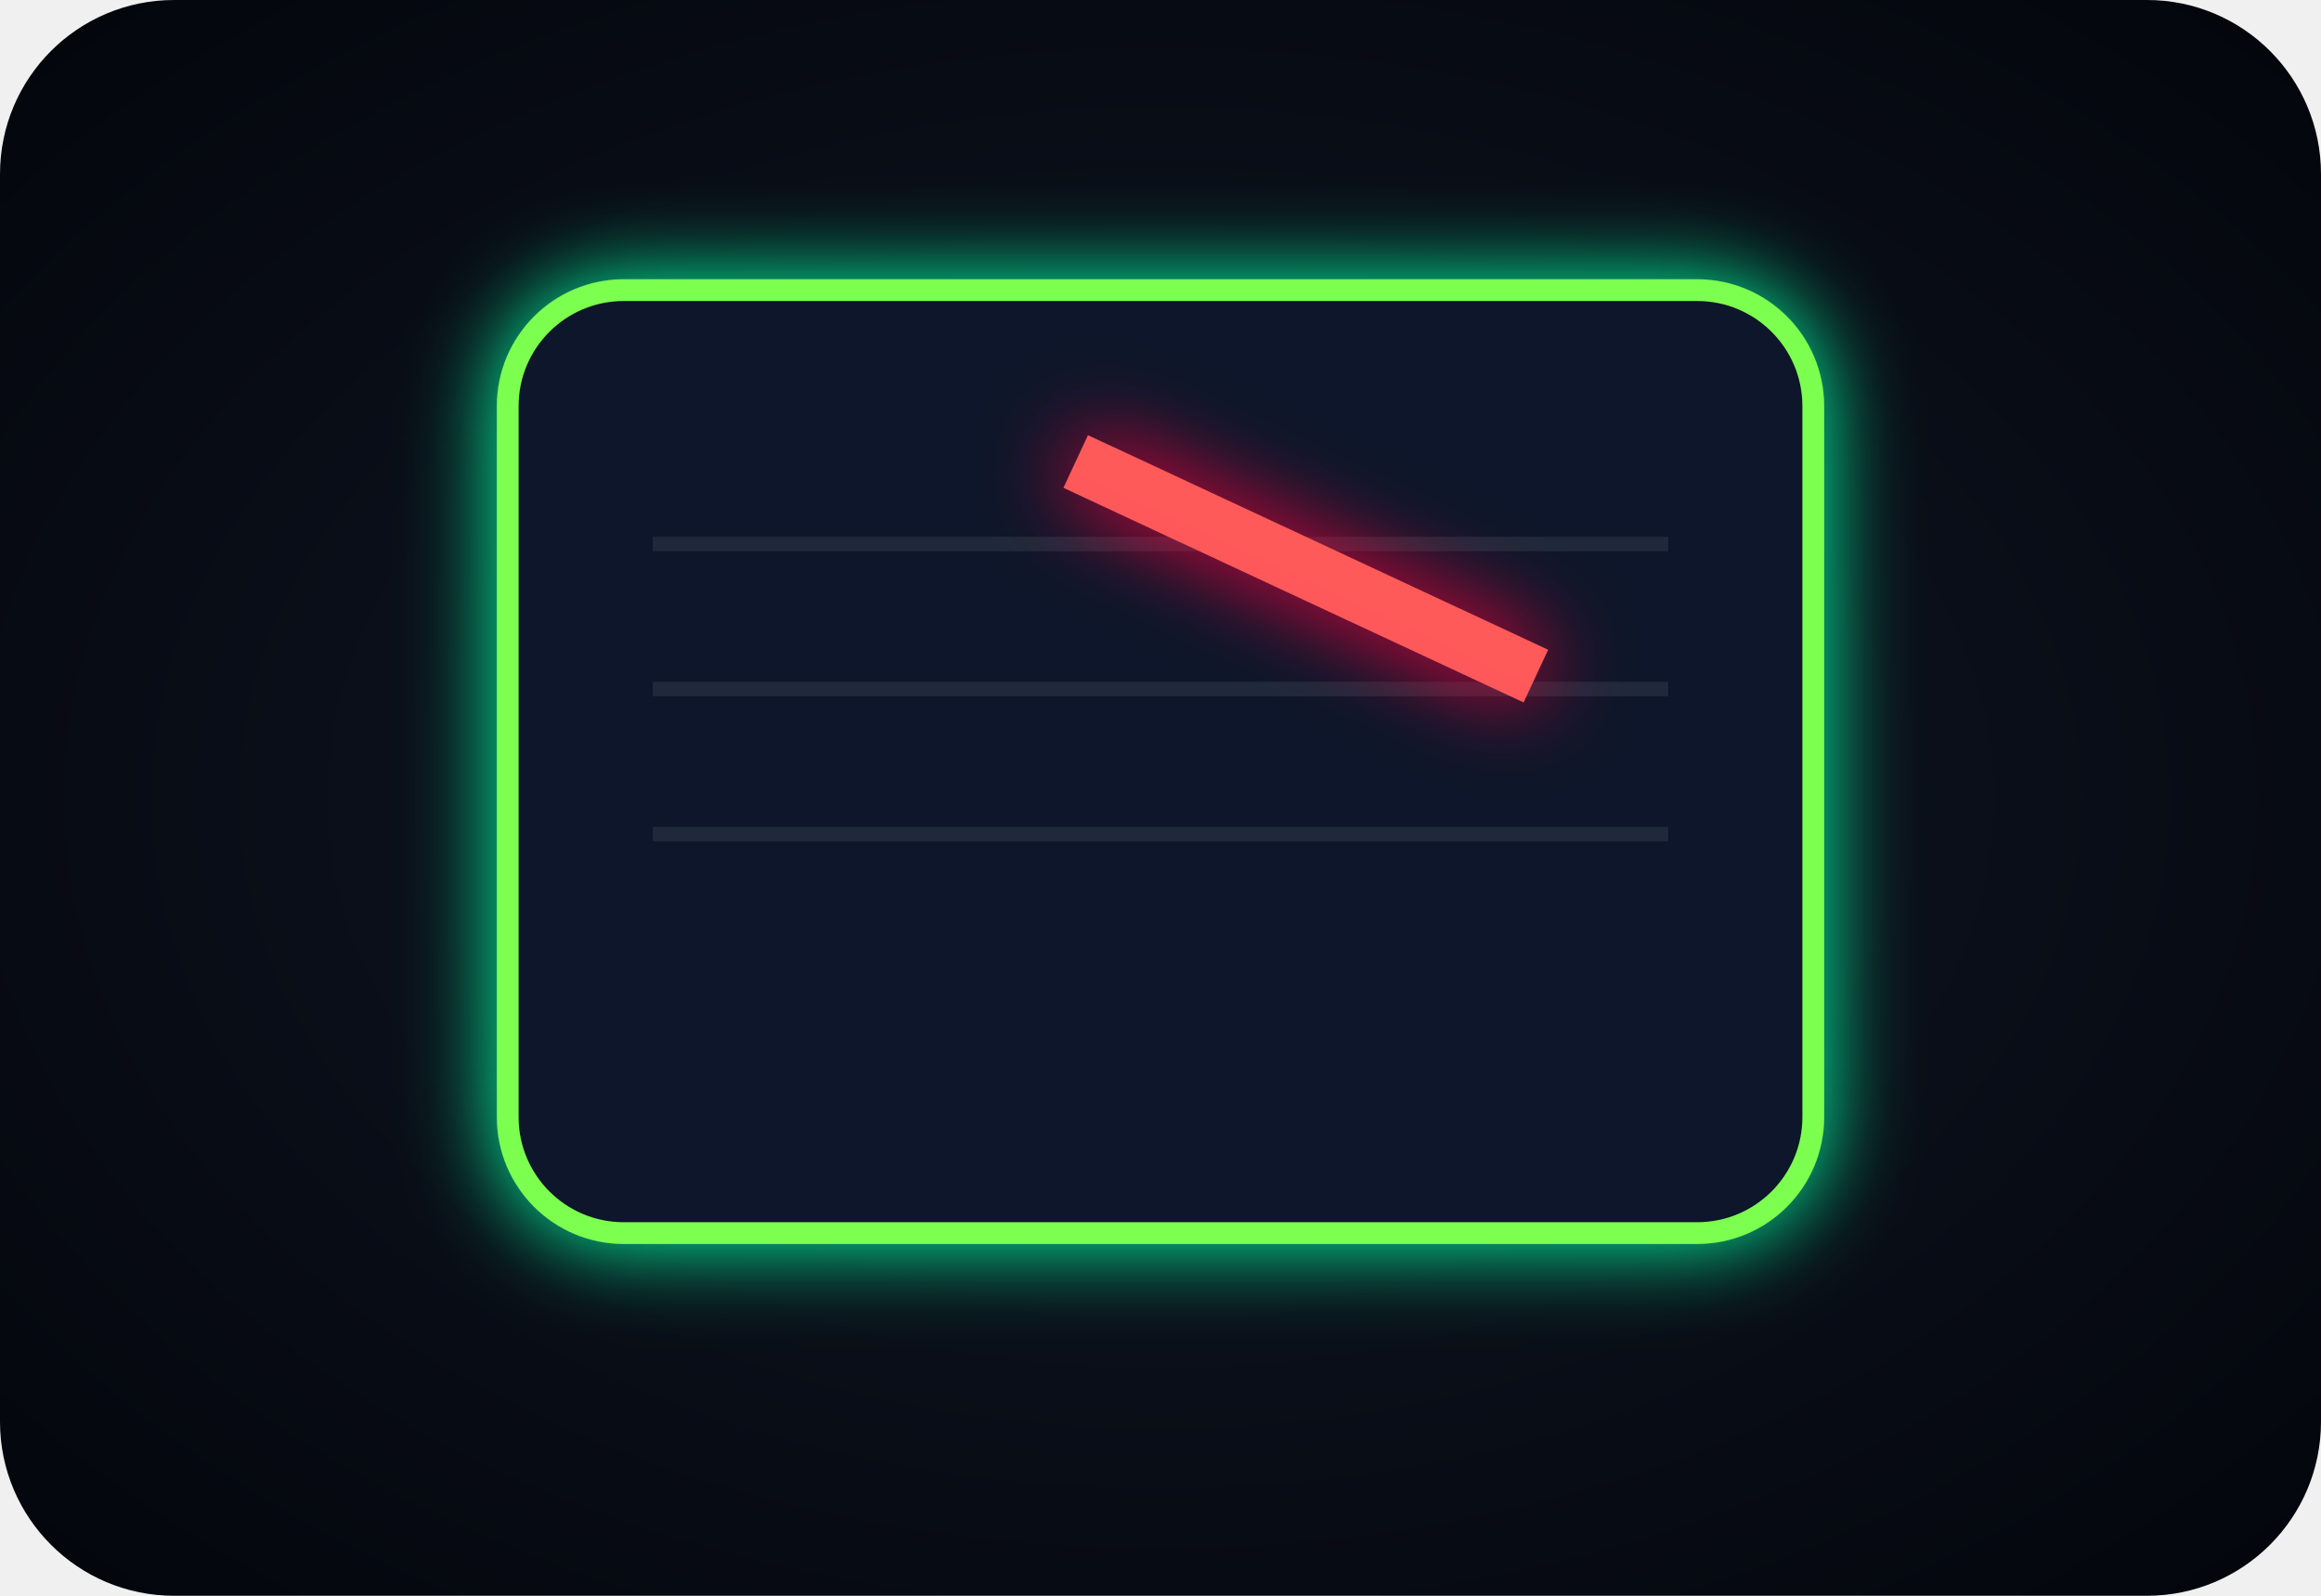
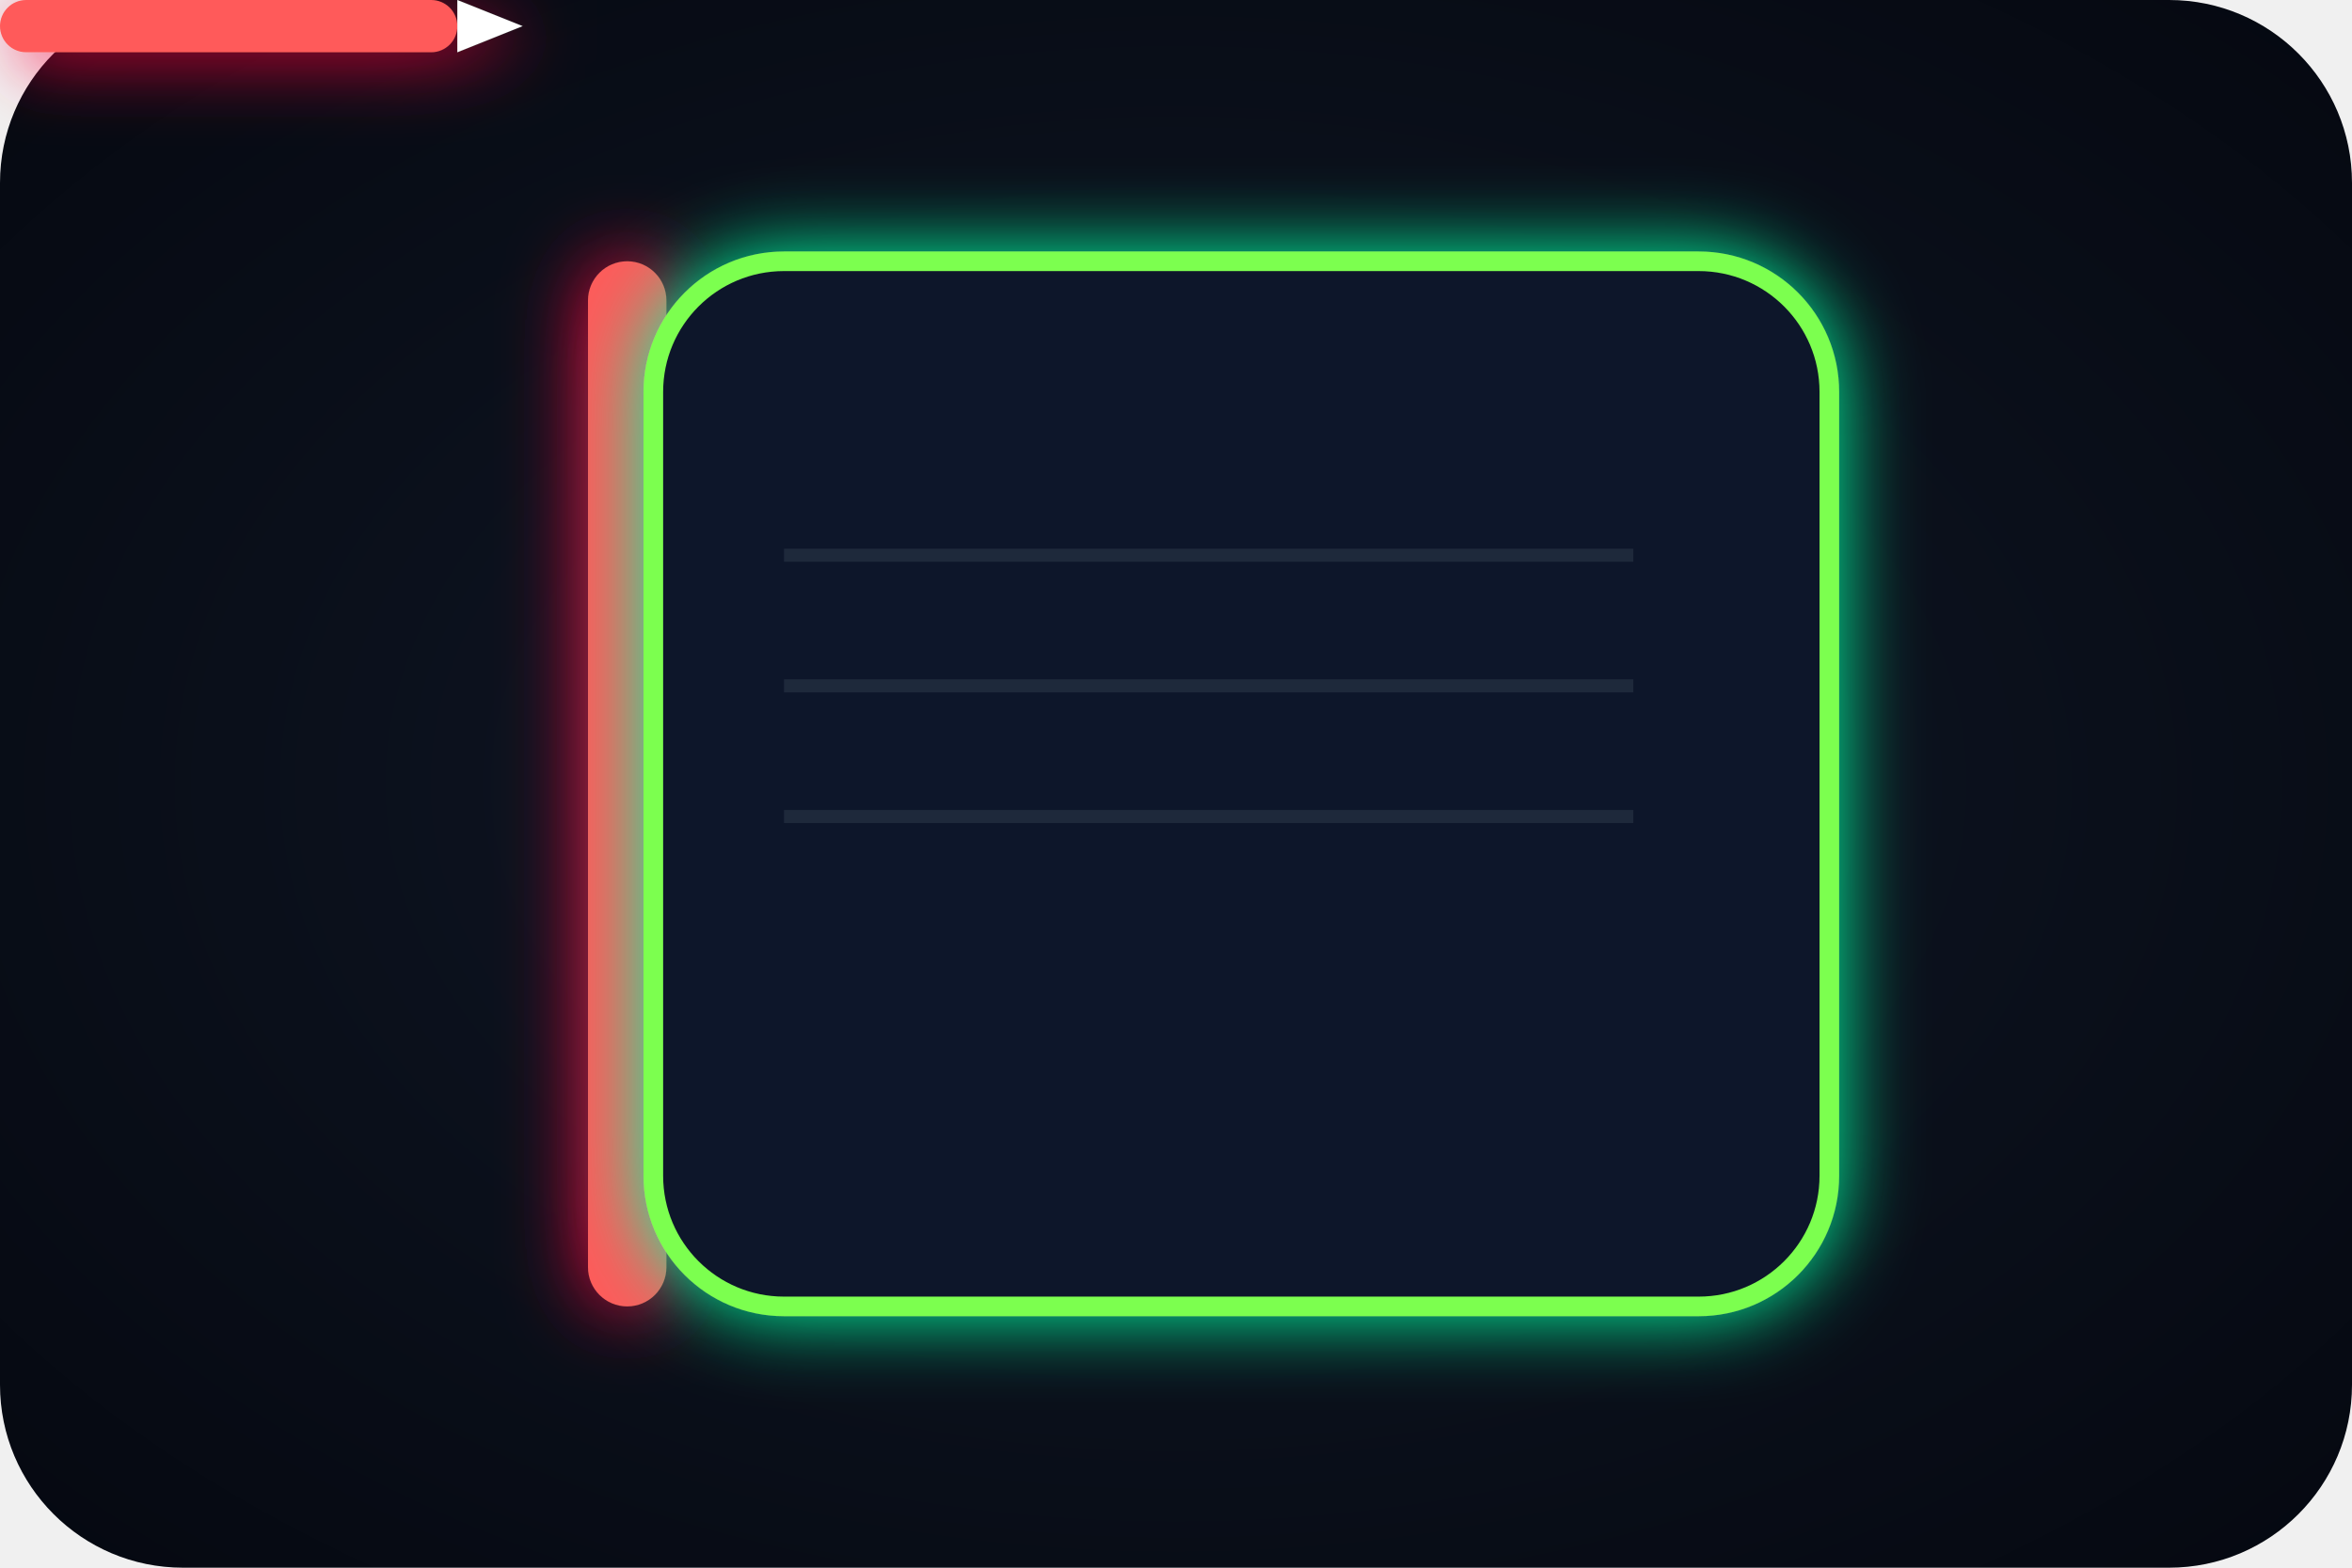
- <svg xmlns="http://www.w3.org/2000/svg" width="320" height="220" viewBox="0 0 320 220">
+ <svg xmlns="http://www.w3.org/2000/svg" width="360" height="240" viewBox="0 0 360 240">
  <style>
-   .glow-green {
-     filter: drop-shadow(0 0 6px #00FFA3);
-   }
-   .glow-red {
-     filter: drop-shadow(0 0 6px #FF003C);
-   }
+   .glow-green { filter: drop-shadow(0 0 6px #00FFA3); }
+   .glow-red { filter: drop-shadow(0 0 6px #FF003C); }
</style>
  <defs>
-     <radialGradient id="bg" cx="50%" cy="50%" r="75%">
+     <radialGradient id="bg" cx="50%" cy="50%" r="80%">
      <stop offset="0%" stop-color="#111827" />
-       <stop offset="100%" stop-color="#020409" />
+       <stop offset="100%" stop-color="#03060D" />
    </radialGradient>
-     <linearGradient id="greenGrad" x1="0" y1="0" x2="0" y2="120">
+     <linearGradient id="greenGrad" x1="0" y1="0" x2="0" y2="200">
      <stop offset="0%" stop-color="#7CFF4F" />
      <stop offset="100%" stop-color="#00FFA3" />
    </linearGradient>
-     <linearGradient id="redGrad" x1="0" y1="0" x2="0" y2="120">
+     <linearGradient id="redGrad" x1="0" y1="0" x2="0" y2="200">
      <stop offset="0%" stop-color="#FF5A5A" />
      <stop offset="100%" stop-color="#FF003C" />
    </linearGradient>
+     <filter id="paperShadow">
+       <feDropShadow dx="0" dy="4" stdDeviation="6" flood-color="#000" flood-opacity="0.4" />
+     </filter>
  </defs>
-   <rect width="320" height="220" rx="24" fill="url(#bg)" />
-   <rect x="70" y="40" width="180" height="130" rx="16" fill="#0F172A" stroke="url(#greenGrad)" stroke-width="3" class="glow-green" />
-   <line x1="90" y1="75" x2="230" y2="75" stroke="#1E293B" stroke-width="2" />
-   <line x1="90" y1="95" x2="230" y2="95" stroke="#1E293B" stroke-width="2" />
-   <line x1="90" y1="115" x2="230" y2="115" stroke="#1E293B" stroke-width="2" />
-   <path d="M95 95 Q120 80 150 95 T210 95" stroke="url(#greenGrad)" stroke-width="3" fill="none" stroke-linecap="round" class="glow-green" stroke-dasharray="200" stroke-dashoffset="200">
-     <animate attributeName="stroke-dashoffset" from="200" to="0" dur="2s" repeatCount="indefinite" />
+   <rect width="360" height="240" rx="28" fill="url(#bg)" />
+   <rect x="90" y="40" width="12" height="160" rx="6" fill="url(#redGrad)" class="glow-red" />
+   <rect x="100" y="40" width="180" height="160" rx="20" fill="#0F172A" stroke="url(#greenGrad)" stroke-width="3" filter="url(#paperShadow)" class="glow-green" />
+   <line x1="120" y1="85" x2="250" y2="85" stroke="#1E293B" stroke-width="2" />
+   <line x1="120" y1="105" x2="250" y2="105" stroke="#1E293B" stroke-width="2" />
+   <line x1="120" y1="125" x2="250" y2="125" stroke="#1E293B" stroke-width="2" />
+   <path id="writePath" d="M125 105 Q150 90 175 105 T225 105" stroke="url(#greenGrad)" stroke-width="3" fill="none" stroke-linecap="round" stroke-dasharray="200" stroke-dashoffset="200" class="glow-green">
+     <animate attributeName="stroke-dashoffset" from="200" to="0" dur="2.5s" repeatCount="indefinite" />
  </path>
  <g class="glow-red">
-     <rect x="150" y="60" width="70" height="8" fill="url(#redGrad)" transform="rotate(25 150 60)">
-       <animateTransform attributeName="transform" type="rotate" values="25 150 60;30 150 60;25 150 60" dur="2s" repeatCount="indefinite" />
+     <rect width="70" height="8" fill="url(#redGrad)" rx="4">
+       <animateMotion dur="2.5s" repeatCount="indefinite" rotate="auto">
+         <mpath href="#writePath" />
+       </animateMotion>
    </rect>
+     <polygon points="70,0 80,4 70,8" fill="#FFF">
+       <animateMotion dur="2.5s" repeatCount="indefinite" rotate="auto">
+         <mpath href="#writePath" />
+       </animateMotion>
+     </polygon>
  </g>
</svg>
